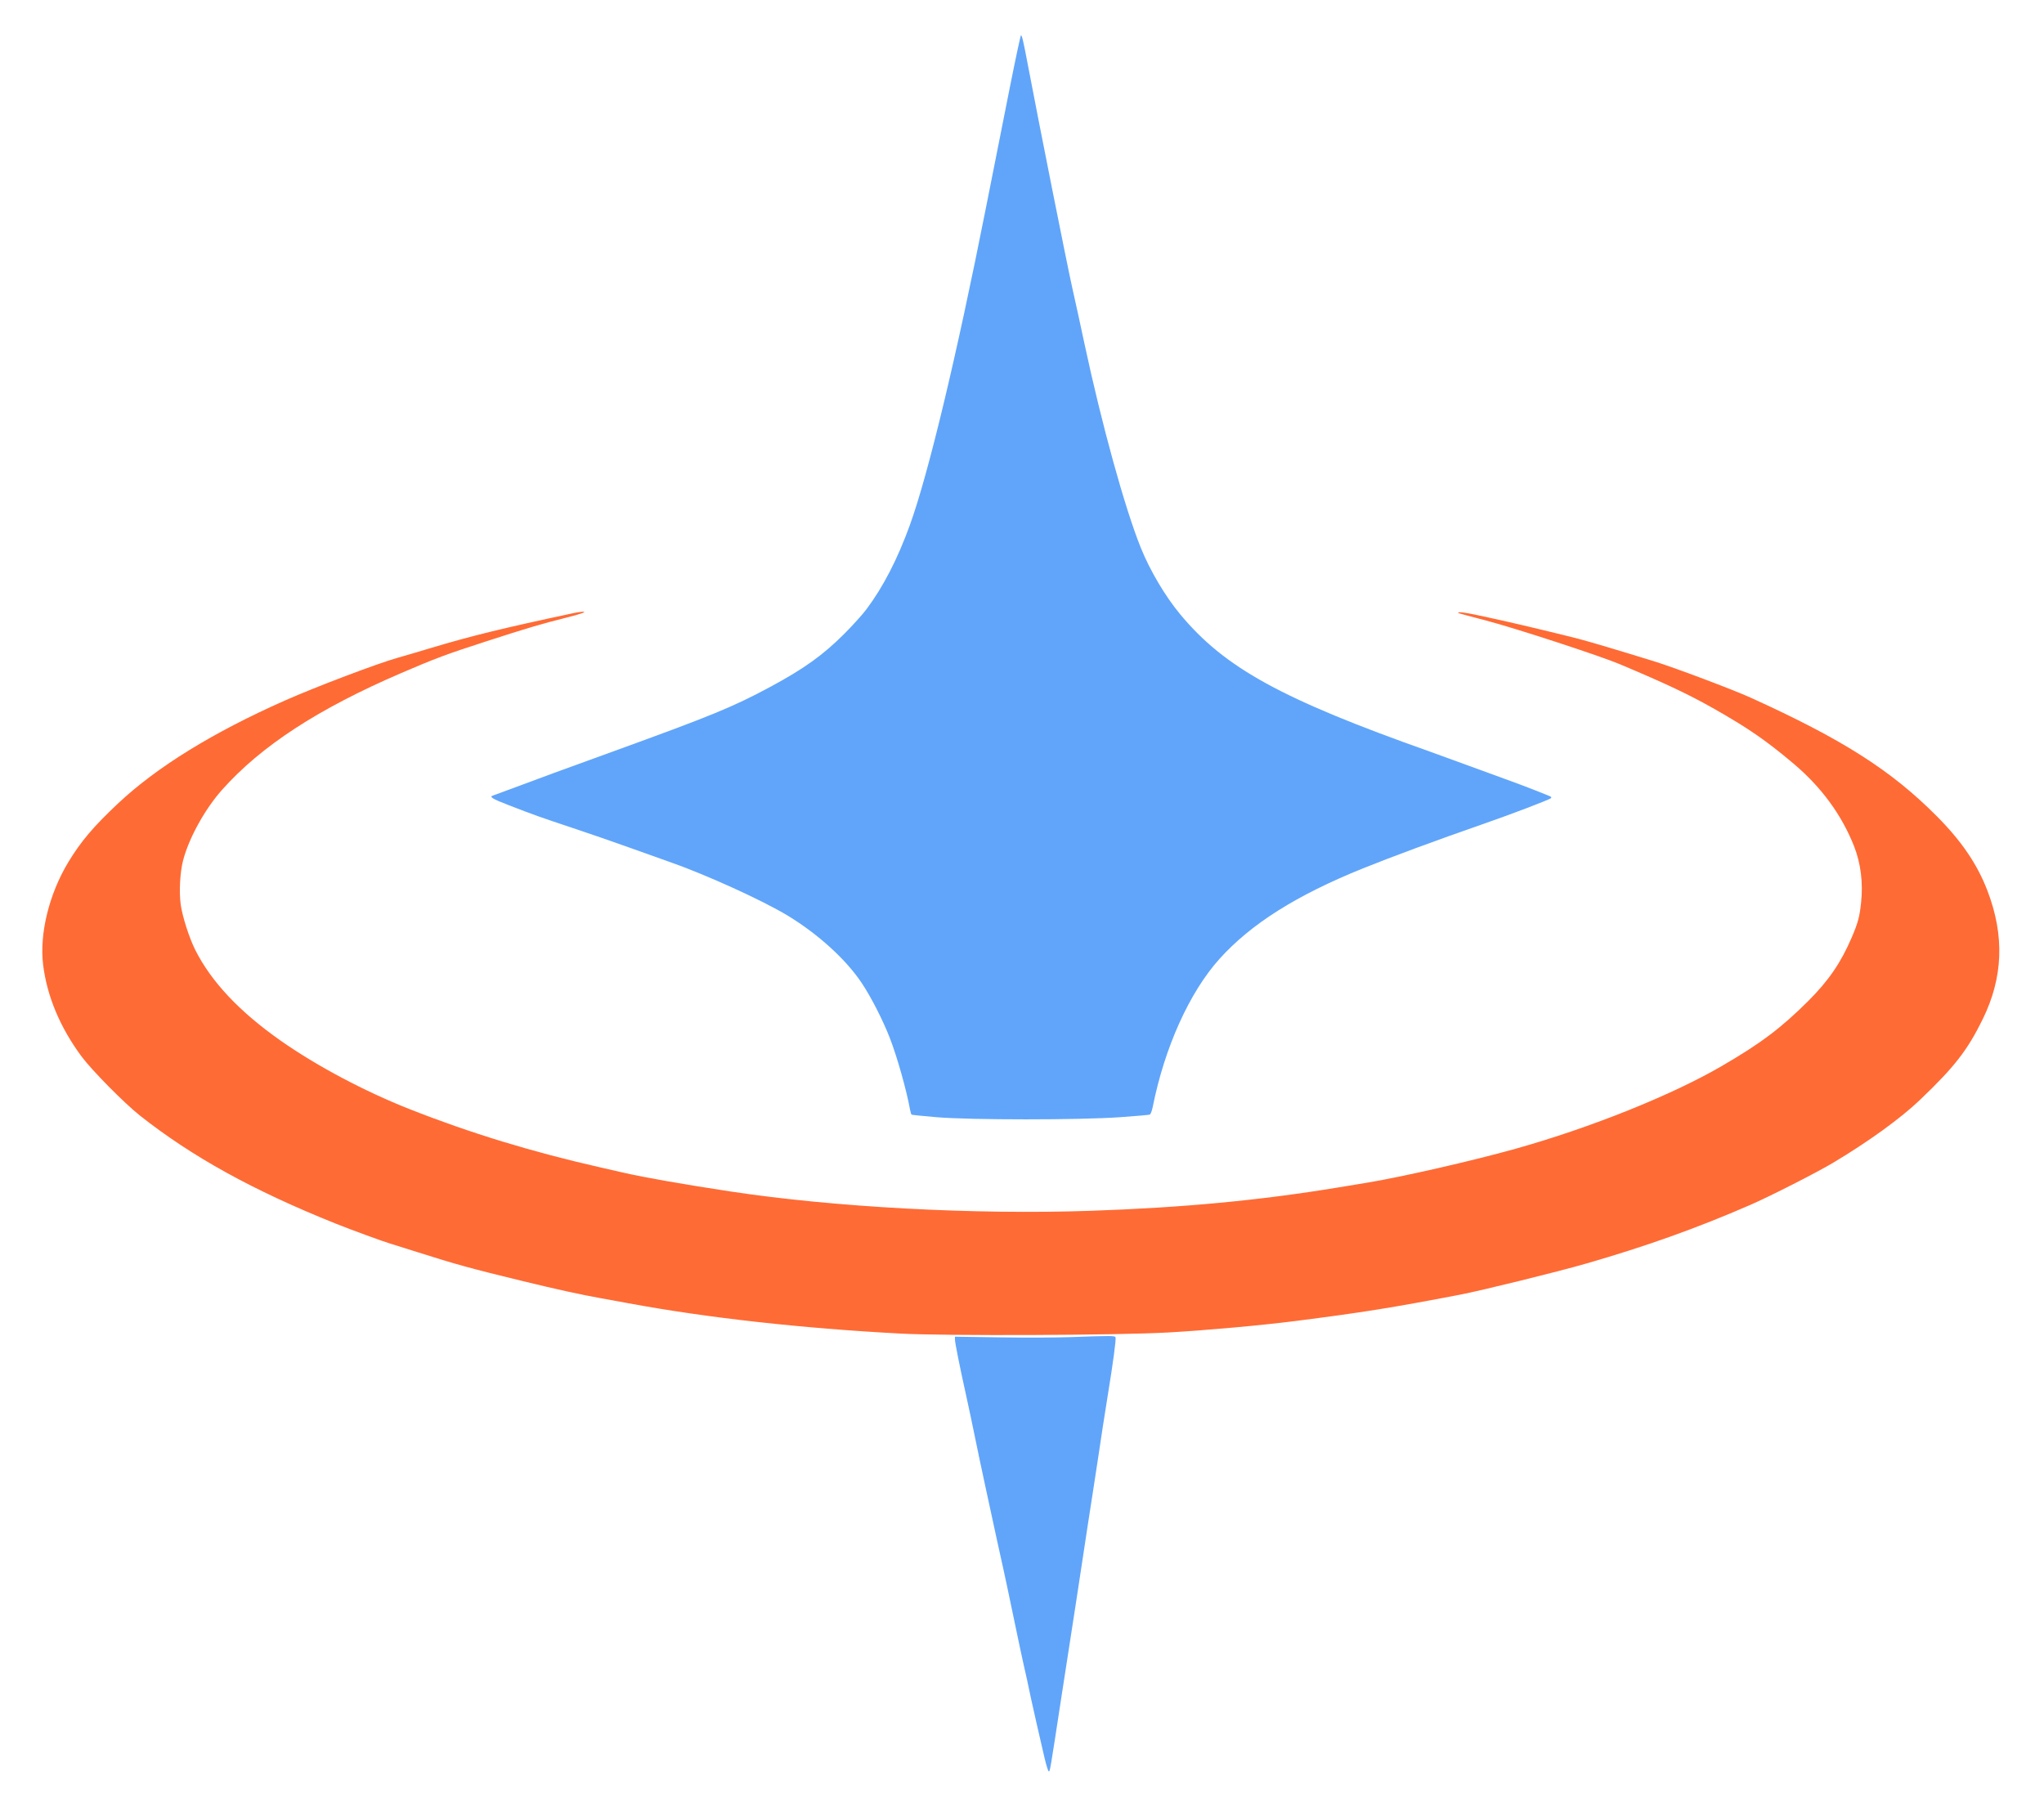
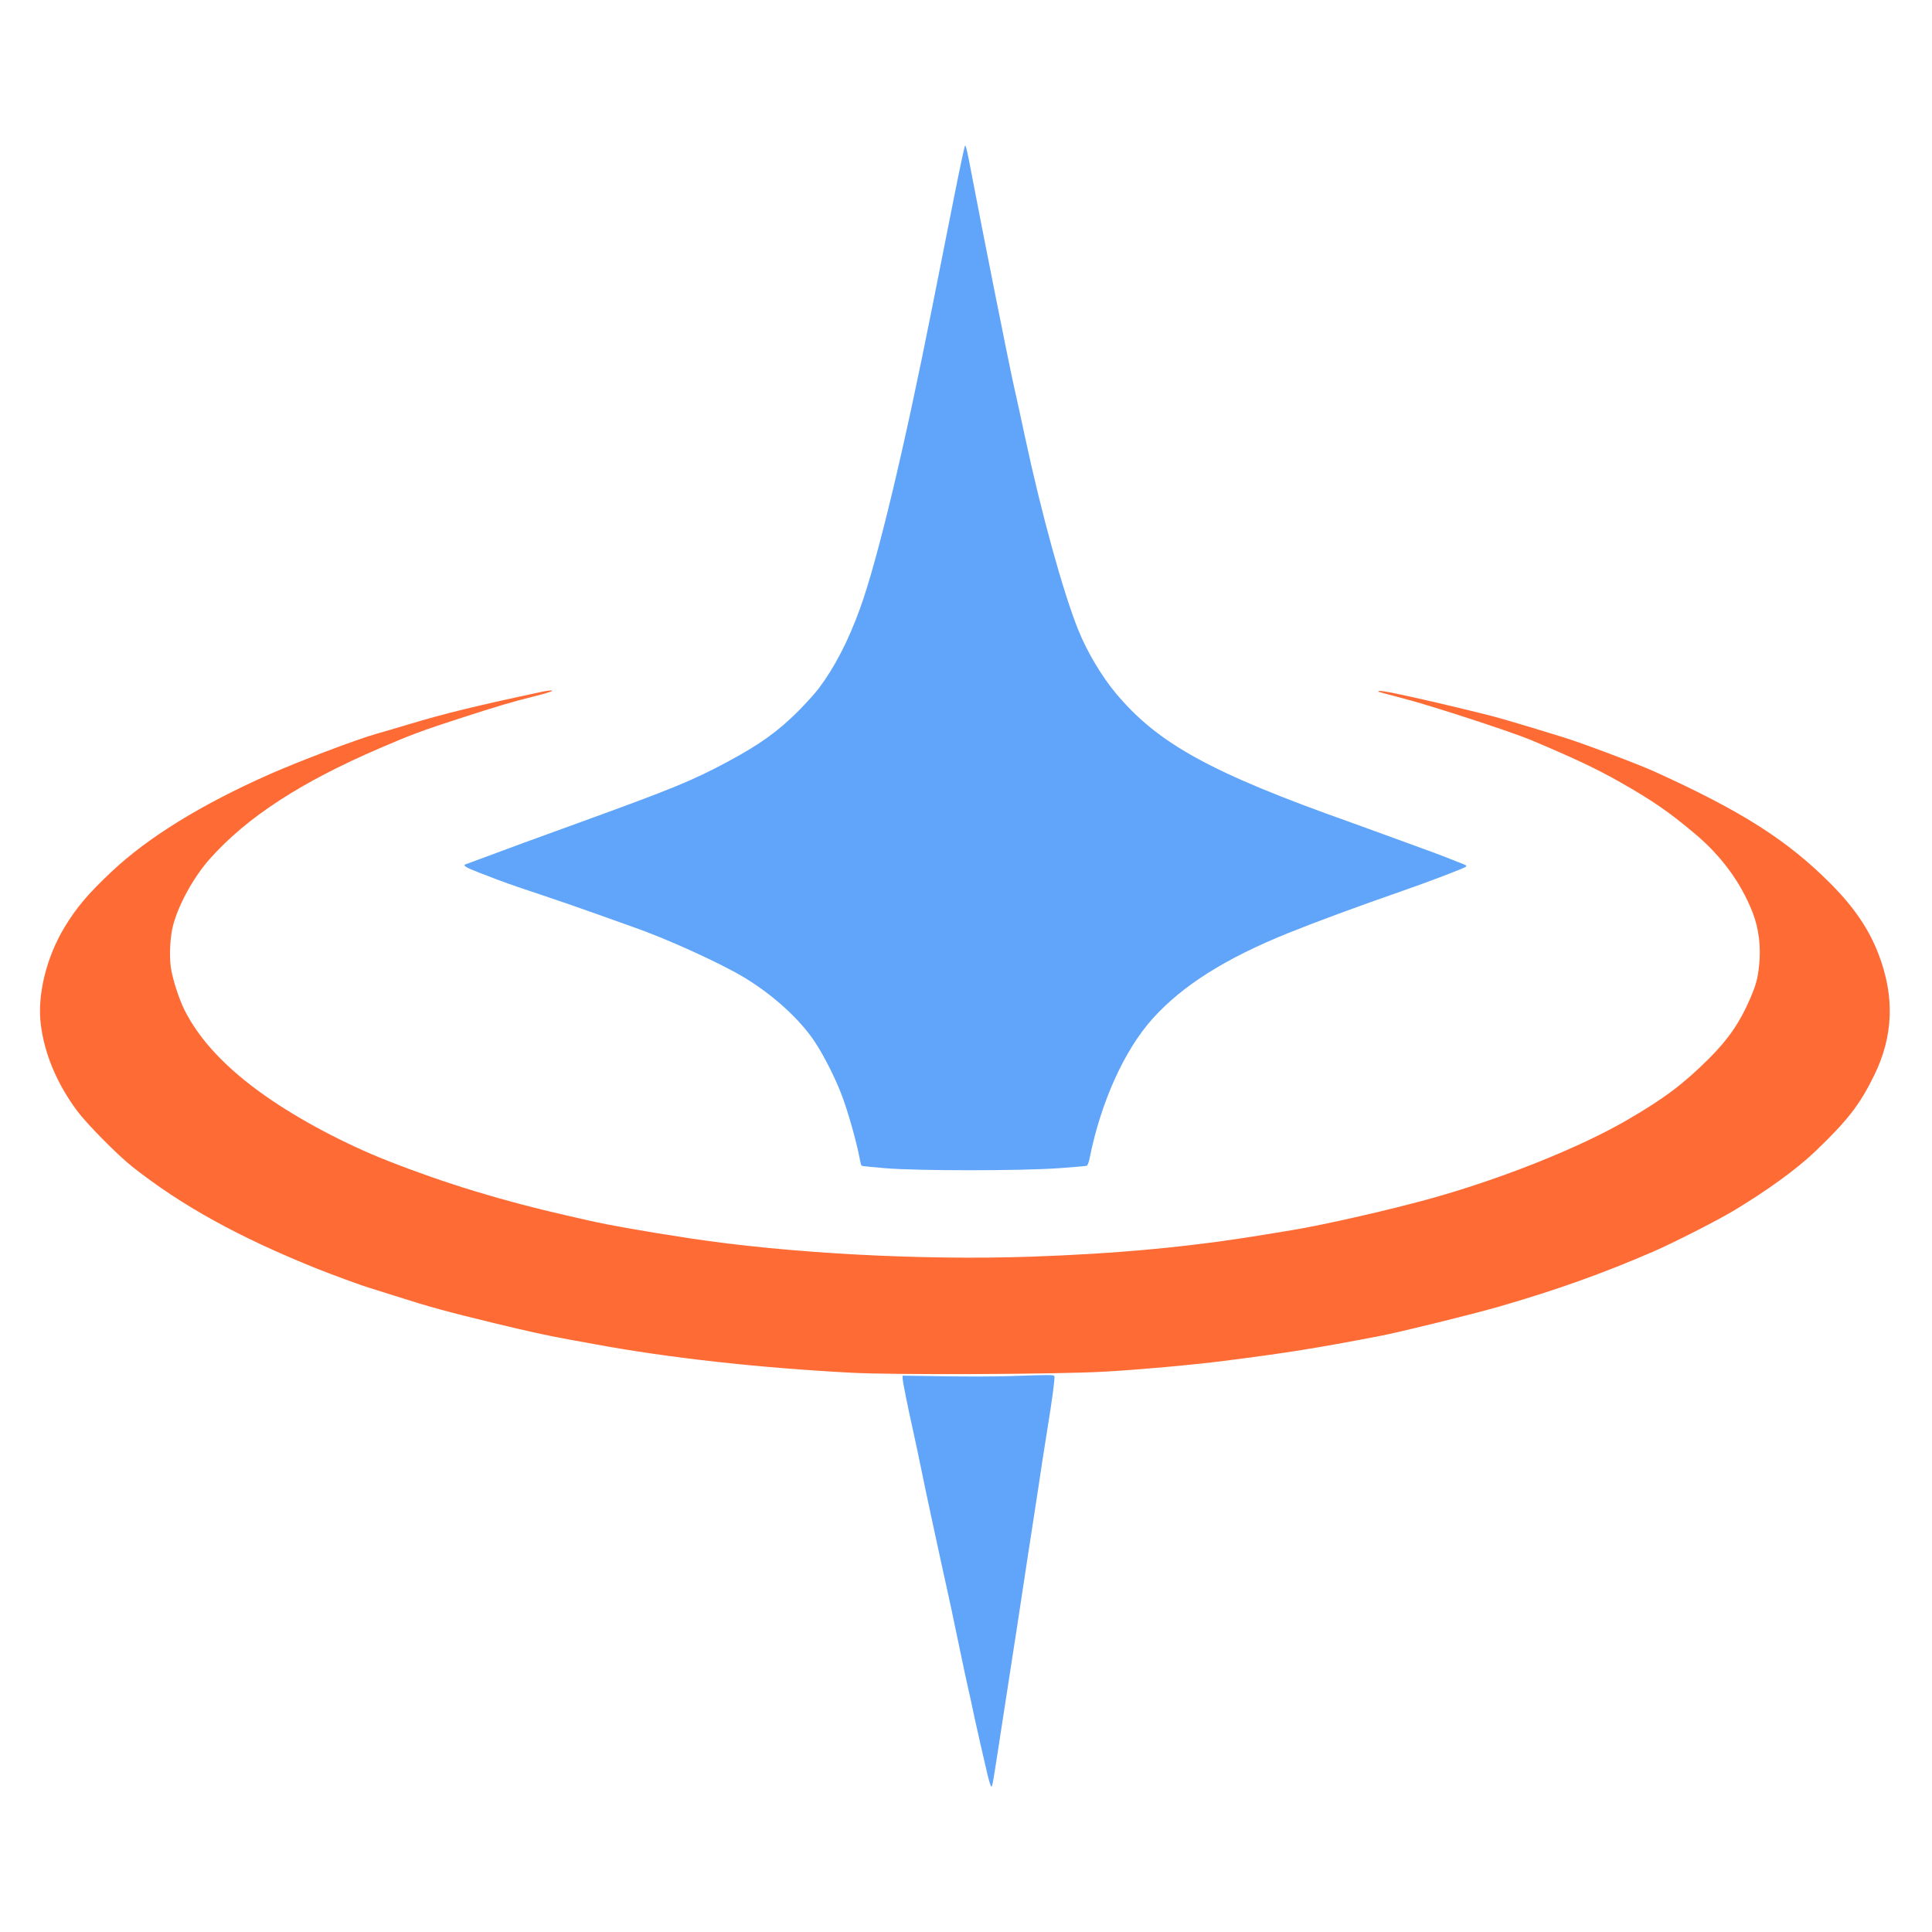
- <svg xmlns="http://www.w3.org/2000/svg" viewBox="207 182 1798 1589" version="1.1">
+ <svg xmlns="http://www.w3.org/2000/svg" viewBox="207 77.5 1798 1798" version="1.1">
  <path d="M 1095.225 259.250 C 1090.159 284.688, 1080.803 331.825, 1074.434 364 C 1048.407 495.490, 1023.608 598.970, 1007.383 643.784 C 996.518 673.794, 983.798 698.442, 969.084 718 C 965.567 722.675, 956.797 732.389, 949.595 739.587 C 930.927 758.243, 914.085 770.304, 884.455 786.237 C 851.567 803.920, 833.091 811.497, 744.500 843.627 C 693.798 862.016, 687.961 864.155, 665 872.755 C 652.625 877.390, 641.694 881.423, 640.709 881.718 C 637.064 882.810, 640.004 884.636, 654.314 890.171 C 677.055 898.967, 681.663 900.610, 710 910.037 C 724.575 914.885, 747.975 922.979, 762 928.023 C 776.025 933.068, 791.100 938.442, 795.500 939.967 C 827.163 950.941, 877.907 974.001, 900.141 987.521 C 926.774 1003.717, 951.126 1025.897, 964.941 1046.543 C 973.179 1058.855, 983.641 1079.312, 989.731 1095.016 C 996.197 1111.691, 1004.548 1141.318, 1007.558 1158.261 C 1007.926 1160.330, 1008.545 1162.219, 1008.934 1162.459 C 1009.324 1162.700, 1019.060 1163.694, 1030.571 1164.669 C 1060.485 1167.202, 1156.553 1167.210, 1192.260 1164.682 C 1205.878 1163.718, 1217.634 1162.694, 1218.386 1162.405 C 1219.137 1162.117, 1220.308 1159.095, 1220.987 1155.691 C 1231.450 1103.259, 1253.324 1054.768, 1279.762 1025.399 C 1307.427 994.665, 1347.557 969.358, 1406 945.790 C 1431.404 935.546, 1471.547 920.724, 1511 907.021 C 1536.635 898.118, 1569.992 885.408, 1571.388 884.012 C 1571.972 883.428, 1571.415 882.723, 1569.913 882.143 C 1568.586 881.631, 1562.775 879.316, 1557 876.998 C 1551.225 874.681, 1539.300 870.197, 1530.500 867.034 C 1521.700 863.871, 1505.275 857.886, 1494 853.732 C 1482.725 849.579, 1469.675 844.827, 1465 843.172 C 1334.045 796.806, 1284.268 769.444, 1245.150 722.324 C 1231.934 706.404, 1218.587 683.861, 1210.501 663.800 C 1196.411 628.844, 1176.128 555.351, 1160.879 484 C 1156.472 463.378, 1154.585 454.734, 1150.182 435 C 1145.394 413.539, 1121.086 291.470, 1110.952 238 C 1107.208 218.243, 1105.981 213, 1105.100 213 C 1104.736 213, 1100.292 233.813, 1095.225 259.250 M 1148 1358.140 C 1135.625 1358.583, 1107.838 1358.674, 1086.250 1358.343 L 1047 1357.741 1047.004 1360.121 C 1047.008 1362.950, 1051.318 1384.524, 1056.868 1409.500 C 1059.067 1419.400, 1062.501 1435.600, 1064.498 1445.500 C 1066.495 1455.400, 1070.814 1475.875, 1074.095 1491 C 1077.376 1506.125, 1081.858 1526.825, 1084.055 1537 C 1086.252 1547.175, 1088.689 1558.200, 1089.470 1561.500 C 1090.252 1564.800, 1094.304 1583.925, 1098.475 1604 C 1102.646 1624.075, 1106.710 1643.200, 1107.507 1646.500 C 1108.778 1651.765, 1111.441 1664.003, 1114.036 1676.500 C 1115.142 1681.830, 1122.363 1713.542, 1125.829 1728.296 C 1127.353 1734.783, 1129.028 1740.090, 1129.550 1740.088 C 1130.657 1740.084, 1130.538 1740.783, 1140.388 1676.500 C 1148.274 1625.039, 1151.100 1606.746, 1153.522 1591.500 C 1154.920 1582.700, 1157.417 1566.275, 1159.071 1555 C 1160.726 1543.725, 1162.944 1529.100, 1164.001 1522.500 C 1165.058 1515.900, 1167.081 1502.850, 1168.497 1493.500 C 1169.913 1484.150, 1172.150 1469.525, 1173.468 1461 C 1174.786 1452.475, 1176.375 1441.900, 1176.999 1437.500 C 1177.622 1433.100, 1179.717 1419.825, 1181.654 1408 C 1186.136 1380.633, 1188.896 1359.894, 1188.273 1358.268 C 1187.729 1356.850, 1184.332 1356.840, 1148 1358.140" stroke="none" fill="#60A5FA" fill-rule="evenodd" />
  <path d="M 712 721.173 C 649.094 734.582, 621.081 741.434, 586 751.992 C 575.275 755.220, 562.228 759.055, 557.007 760.514 C 539.312 765.459, 484.940 786.063, 457.531 798.209 C 394.257 826.249, 344.940 856.669, 310.896 888.657 C 289.168 909.073, 278.069 922.174, 267.054 940.410 C 250.172 968.359, 241.584 1003.377, 244.934 1030.607 C 248.344 1058.330, 259.889 1085.858, 278.789 1111.338 C 287.759 1123.431, 316.513 1152.529, 330.105 1163.268 C 375.986 1199.521, 429.504 1229.068, 502 1258.172 C 515.379 1263.543, 544.230 1274.123, 550 1275.775 C 551.925 1276.326, 562.725 1279.719, 574 1283.316 C 607.555 1294.019, 621.410 1297.829, 667 1308.892 C 697.419 1316.273, 717.756 1320.730, 735.500 1323.904 C 741.550 1324.986, 752.575 1326.998, 760 1328.374 C 828.687 1341.107, 912.693 1350.455, 999.500 1355.028 C 1039.757 1357.148, 1189.877 1356.521, 1234.500 1354.047 C 1266.616 1352.265, 1316.650 1347.768, 1346 1344.025 C 1405.435 1336.444, 1431.239 1332.321, 1491 1320.856 C 1510.455 1317.124, 1577.305 1300.644, 1602.500 1293.369 C 1655.415 1278.091, 1699.228 1262.432, 1746.500 1241.902 C 1763.876 1234.356, 1804.953 1213.457, 1819.500 1204.762 C 1850.838 1186.029, 1878.909 1165.706, 1896.002 1149.376 C 1926.341 1120.390, 1937.668 1105.814, 1951.076 1078.500 C 1969.081 1041.824, 1970.439 1005.148, 1955.259 965.500 C 1946.349 942.227, 1932.521 921.869, 1910.769 900 C 1870.501 859.516, 1828.091 832.500, 1747 795.676 C 1731.325 788.558, 1679.996 769.230, 1662 763.670 C 1629.994 753.781, 1605.394 746.464, 1595.500 743.891 C 1583.082 740.662, 1545.618 731.645, 1533.500 728.970 C 1529.100 727.998, 1521.225 726.244, 1516 725.072 C 1497.328 720.883, 1487.704 719.490, 1490.083 721.321 C 1490.312 721.497, 1501.300 724.456, 1514.500 727.896 C 1539.915 734.519, 1614.316 758.828, 1632 766.286 C 1673.046 783.597, 1692.713 792.902, 1715 805.556 C 1744.939 822.553, 1760.437 833.255, 1784.578 853.598 C 1809.078 874.246, 1826.967 898.624, 1837.883 926.242 C 1843.831 941.289, 1845.975 958.589, 1844.076 976.219 C 1842.742 988.618, 1841.309 993.884, 1835.745 1006.856 C 1826.322 1028.824, 1815.407 1044.738, 1797.565 1062.522 C 1773.669 1086.339, 1755.759 1099.806, 1721.500 1119.717 C 1677.444 1145.323, 1606.412 1173.826, 1540.500 1192.347 C 1502.810 1202.938, 1439.391 1217.426, 1409 1222.387 C 1403.775 1223.240, 1392.529 1225.088, 1384.008 1226.494 C 1314.988 1237.879, 1247.814 1244.215, 1166.500 1247.011 C 1064.304 1250.525, 940.757 1243.878, 849 1229.929 C 808.006 1223.697, 773.455 1217.624, 755.500 1213.495 C 749.450 1212.104, 740.450 1210.050, 735.500 1208.931 C 675.276 1195.317, 620.507 1178.597, 567.289 1157.579 C 527.857 1142.006, 485.877 1119.750, 454.438 1097.750 C 417.853 1072.150, 392.797 1045.567, 378.662 1017.358 C 373.418 1006.892, 367.306 987.733, 365.934 977.464 C 364.447 966.320, 365.356 949.346, 367.993 939.049 C 373.003 919.486, 387.184 893.738, 402.293 876.773 C 436.731 838.102, 486.774 805.488, 560 773.992 C 590.264 760.975, 599.380 757.573, 634.500 746.192 C 670.213 734.618, 683.598 730.650, 704.500 725.444 C 718.861 721.867, 724.253 719.875, 718.950 720.107 C 717.602 720.166, 714.475 720.646, 712 721.173" stroke="none" fill="#FF6B35" fill-rule="evenodd" />
</svg>
